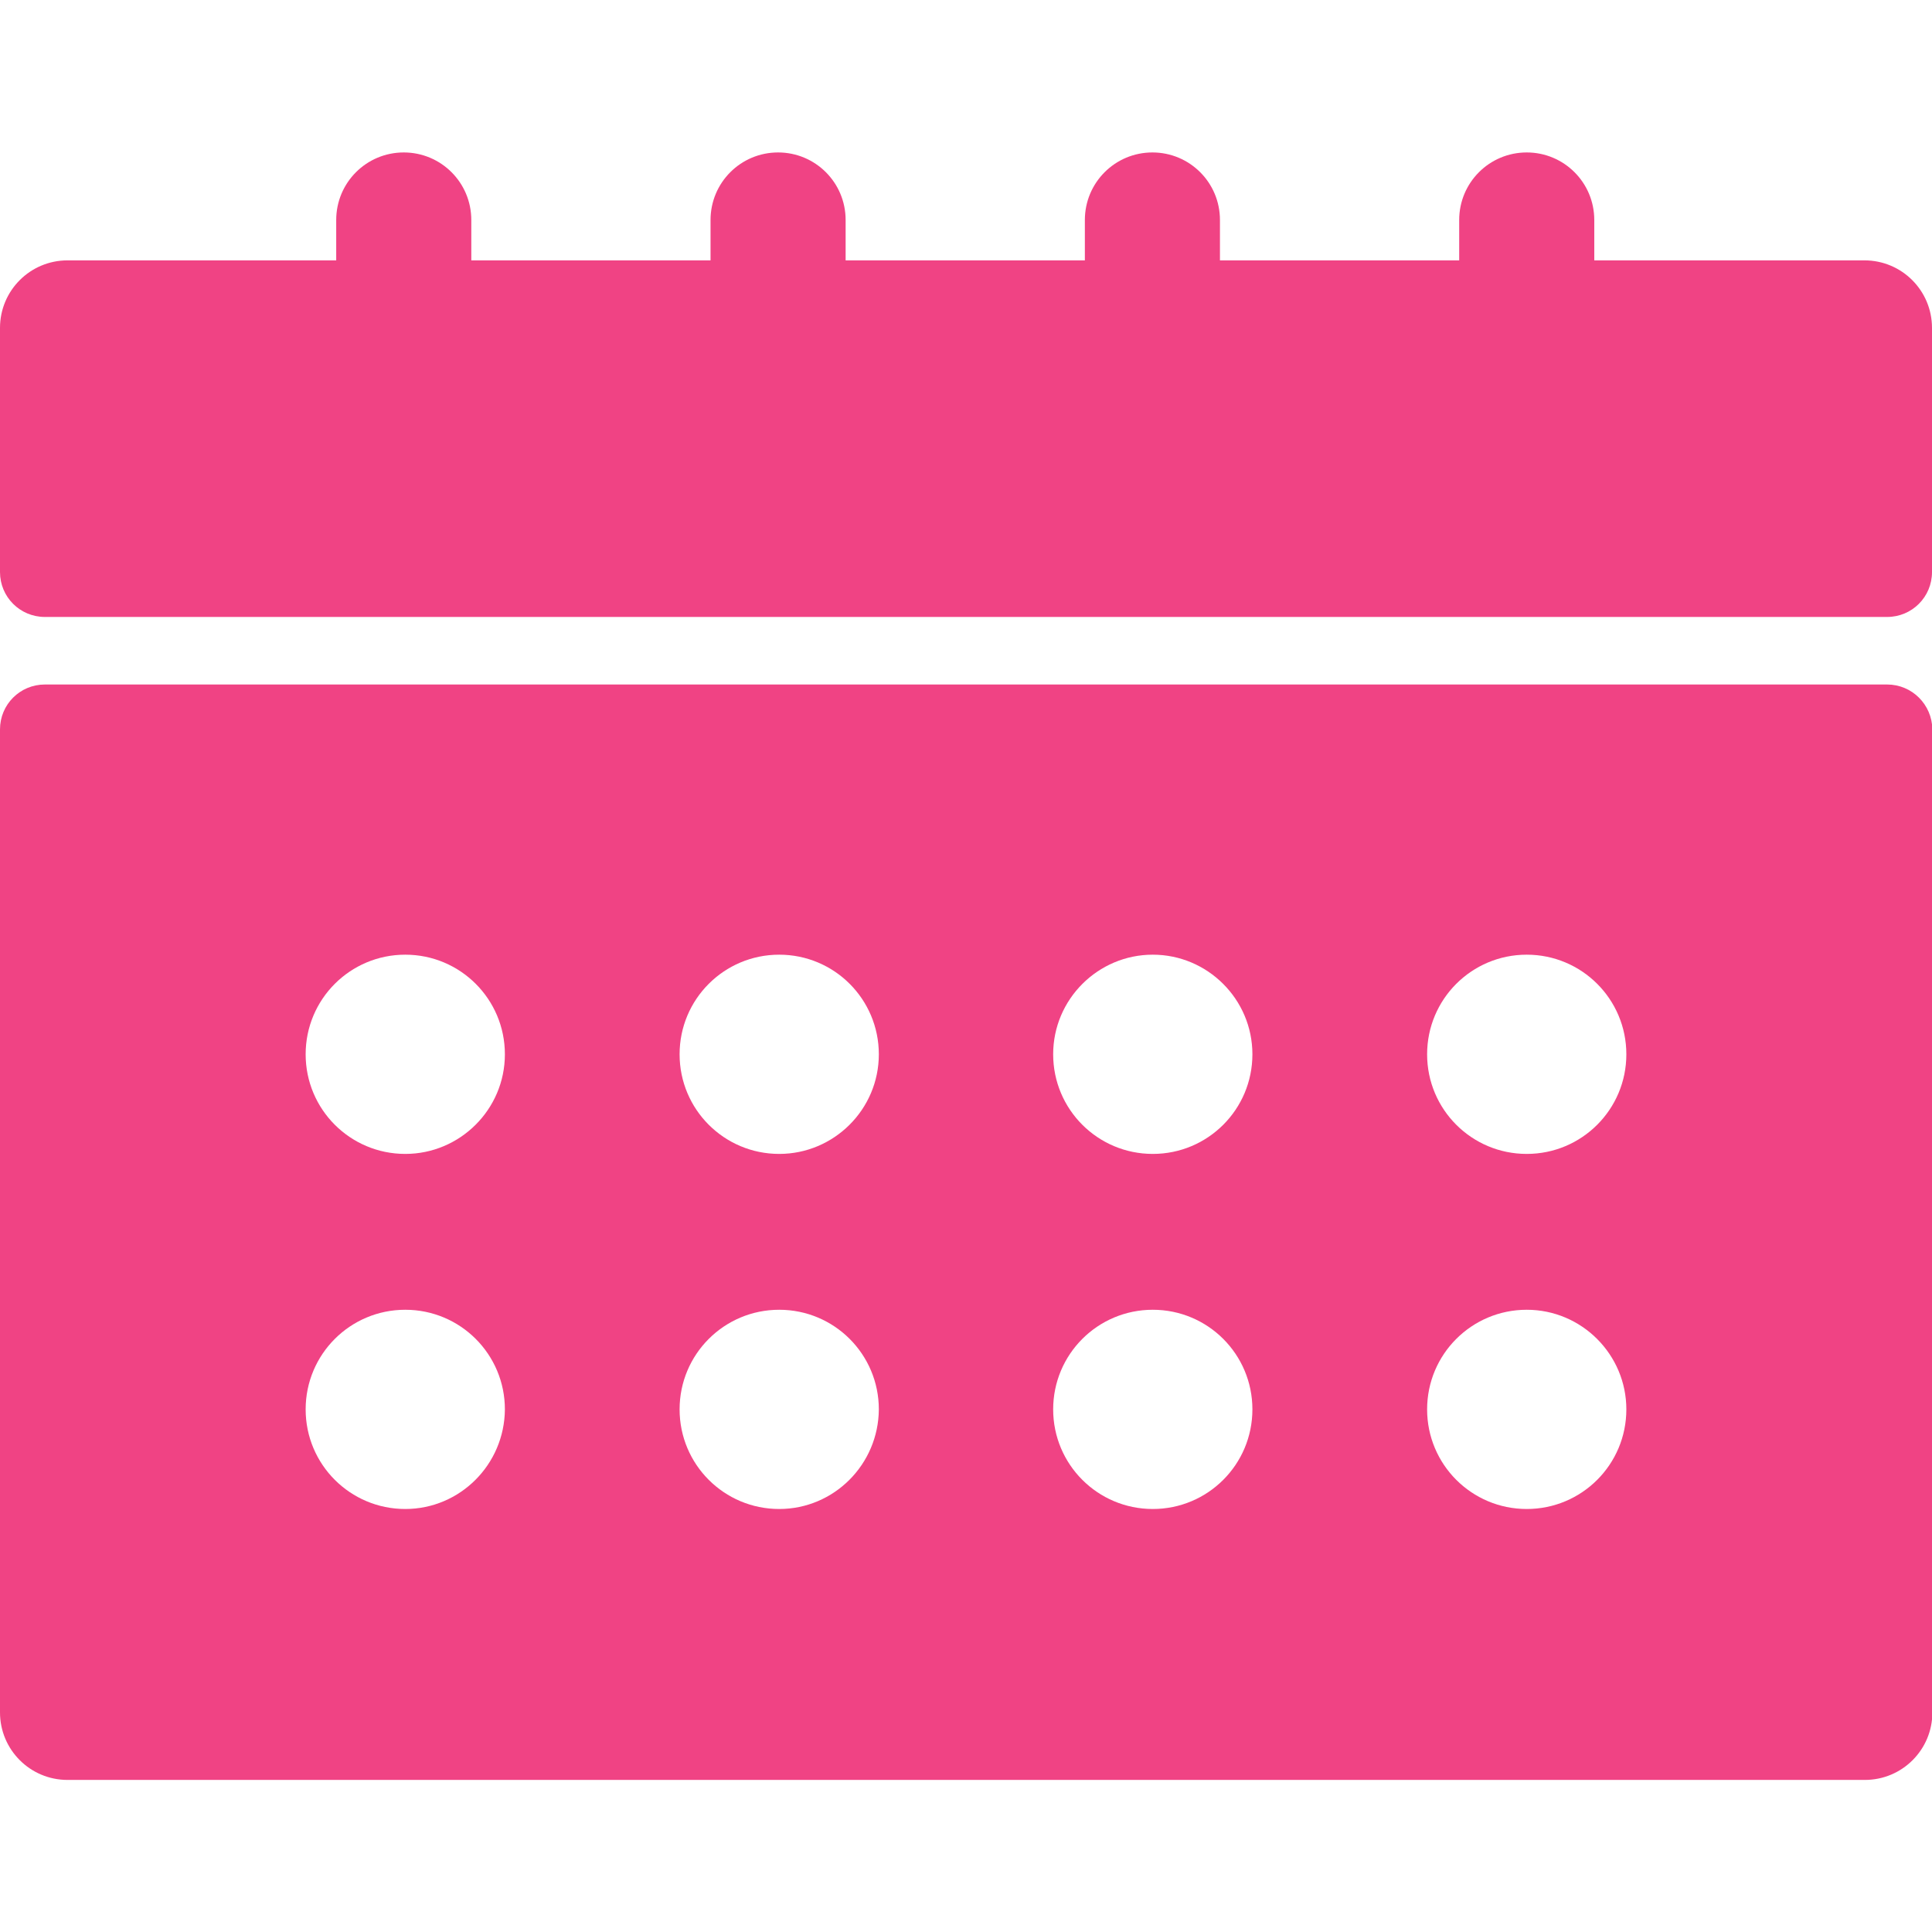
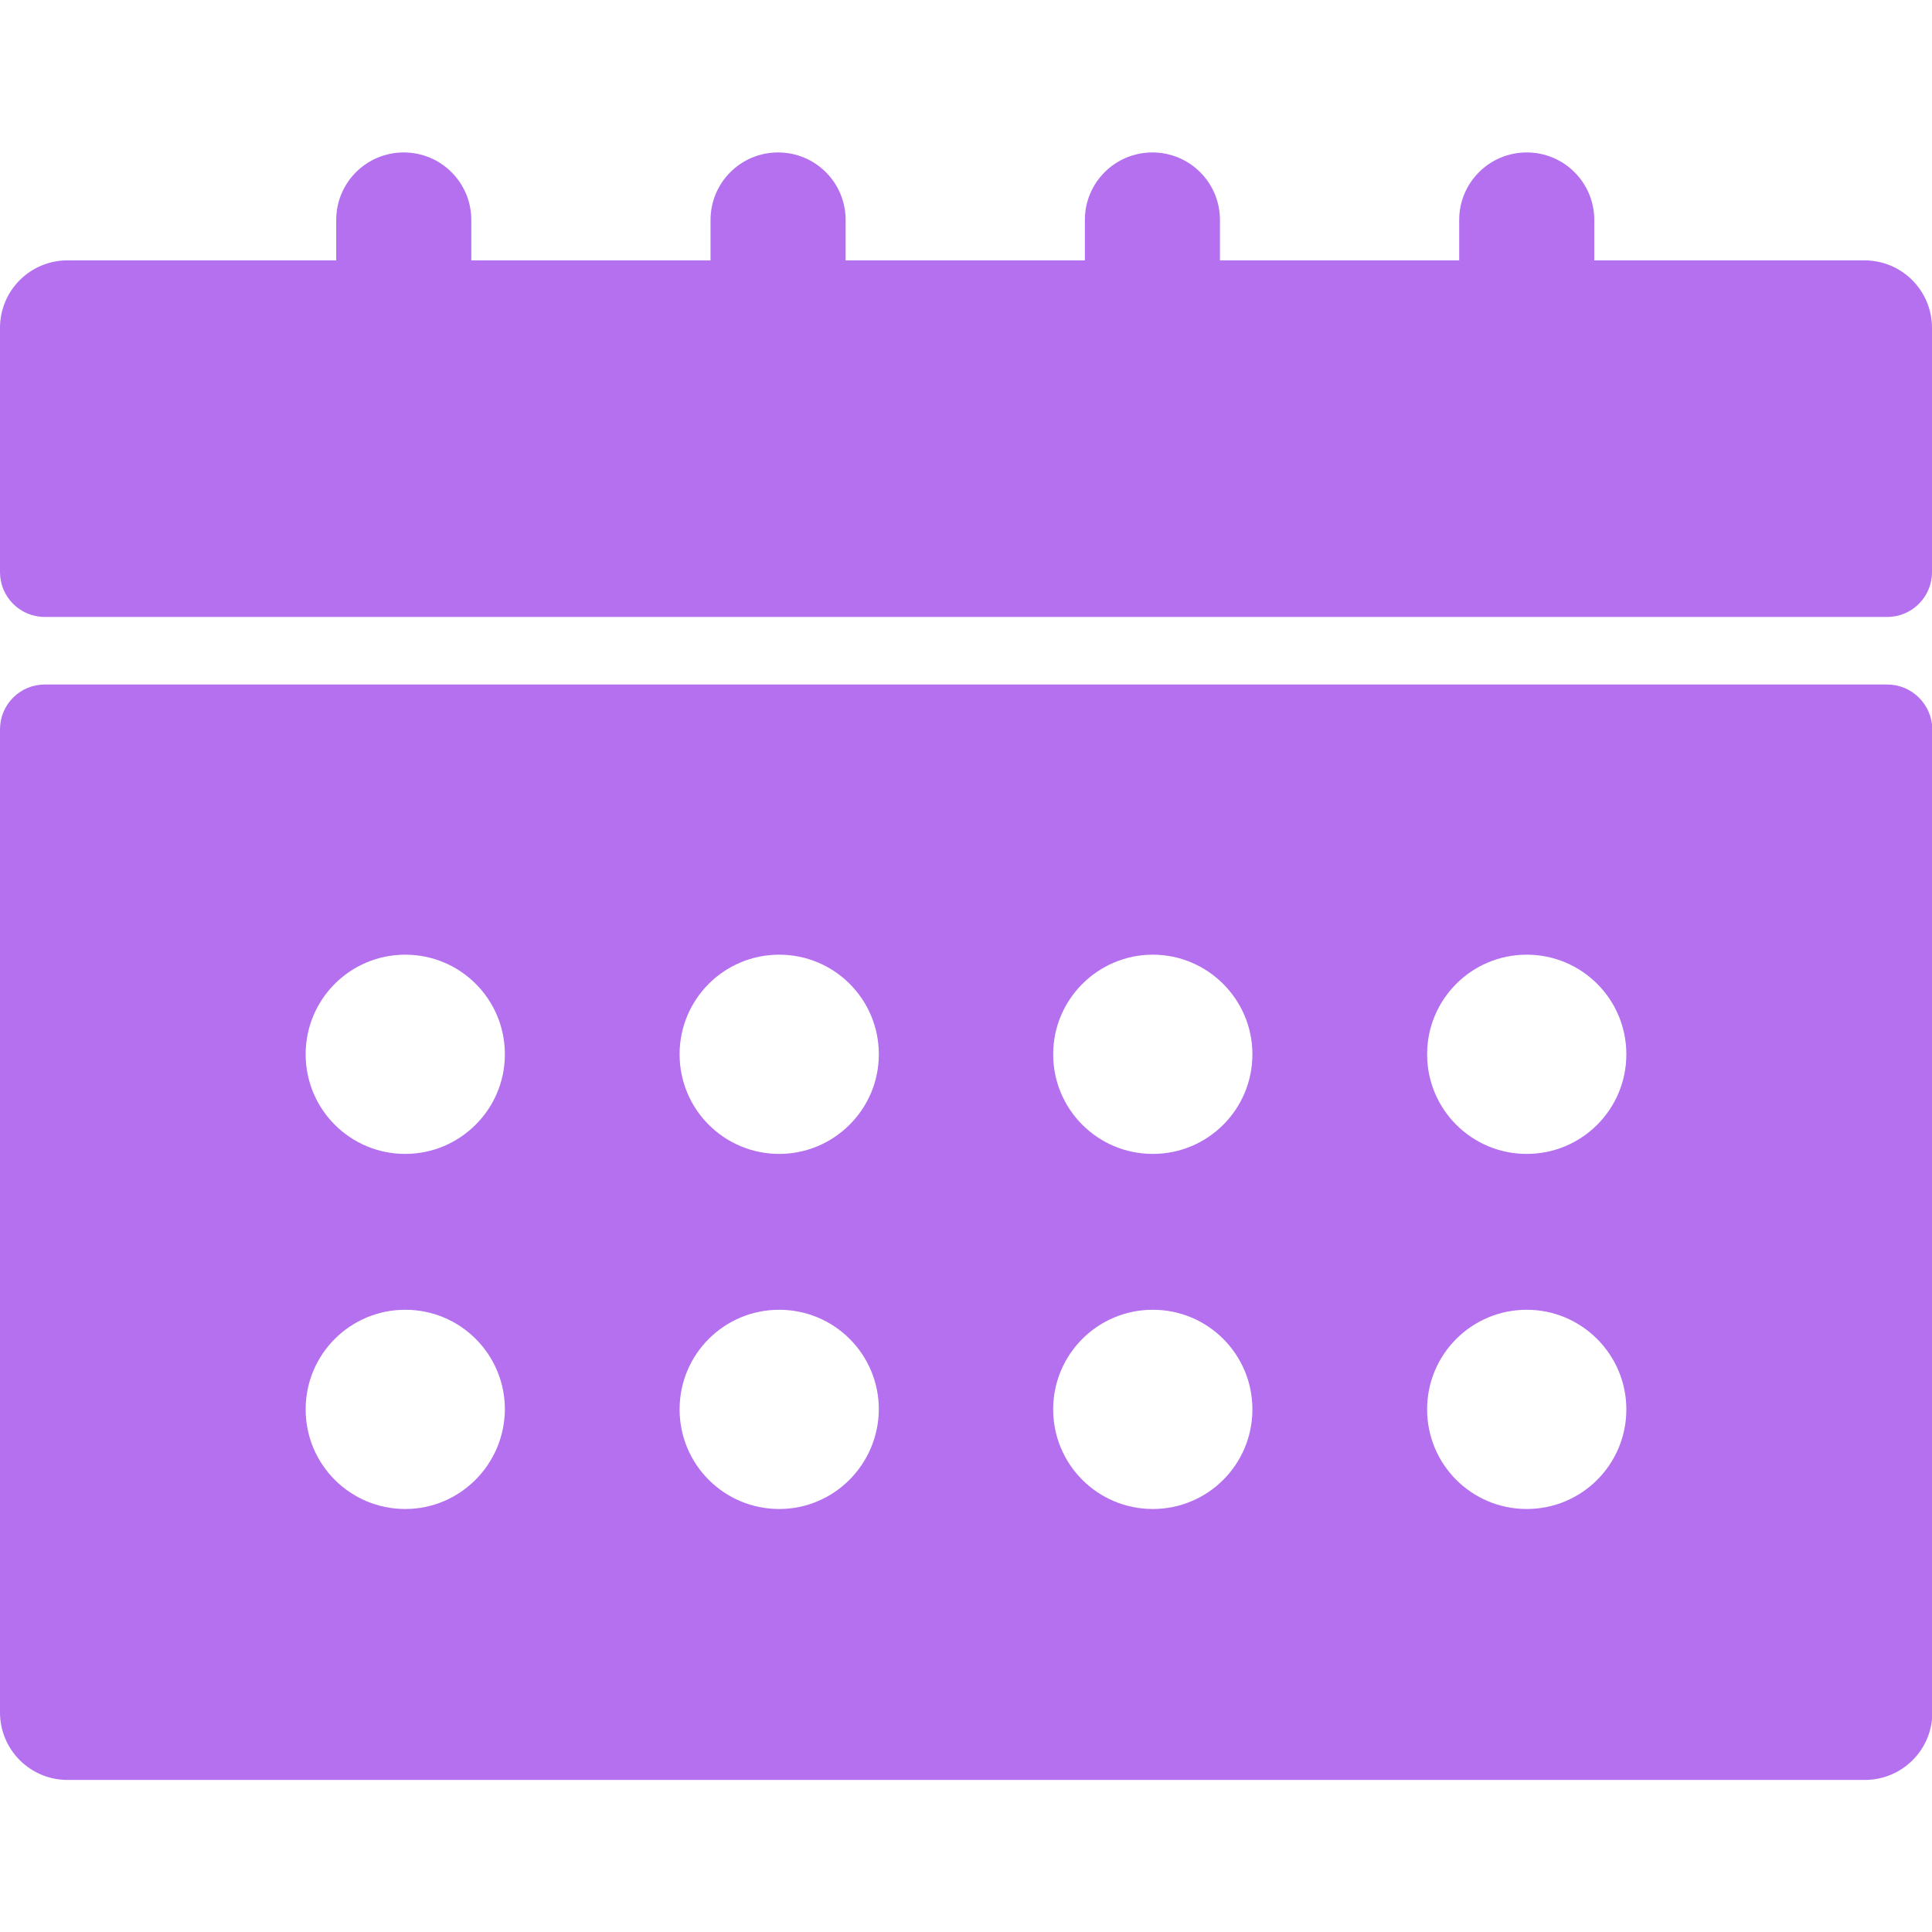
<svg xmlns="http://www.w3.org/2000/svg" version="1.1" id="Layer_1" x="0px" y="0px" viewBox="0 0 512 512" style="enable-background:new 0 0 512 512;" xml:space="preserve">
  <style type="text/css">
- 	.st0{fill:#F04384;}
+ 	.st0{fill:#B470EF;}
</style>
  <g>
    <g>
      <g>
        <g>
-           <path class="st0" d="M500.1,181.4H11.9c-6.6,0-11.9,5.3-11.9,11.9v260.5c0,9.9,8,17.9,17.9,17.9h476.3c9.9,0,17.9-8,17.9-17.9      V193.3C512,186.7,506.7,181.4,500.1,181.4z M107.4,399.9c-14.6,0-26.4-11.8-26.4-26.4s11.8-26.4,26.4-26.4s26.4,11.8,26.4,26.4      C133.7,388.1,121.9,399.9,107.4,399.9z M107.4,305.8C92.8,305.8,81,294,81,279.4S92.8,253,107.4,253s26.4,11.8,26.4,26.4      S121.9,305.8,107.4,305.8z M206.5,399.9c-14.6,0-26.4-11.8-26.4-26.4s11.8-26.4,26.4-26.4c14.6,0,26.4,11.8,26.4,26.4      C232.8,388.1,221,399.9,206.5,399.9z M206.5,305.8c-14.6,0-26.4-11.8-26.4-26.4s11.8-26.4,26.4-26.4c14.6,0,26.4,11.8,26.4,26.4      S221,305.8,206.5,305.8z M305.5,399.9c-14.6,0-26.4-11.8-26.4-26.4s11.8-26.4,26.4-26.4s26.4,11.8,26.4,26.4      C331.9,388.1,320.1,399.9,305.5,399.9z M305.5,305.8c-14.6,0-26.4-11.8-26.4-26.4S291,253,305.5,253s26.4,11.8,26.4,26.4      S320.1,305.8,305.5,305.8z M404.6,399.9c-14.6,0-26.4-11.8-26.4-26.4s11.8-26.4,26.4-26.4S431,359,431,373.5      C431,388.1,419.2,399.9,404.6,399.9z M404.6,305.8c-14.6,0-26.4-11.8-26.4-26.4s11.8-26.4,26.4-26.4s26.4,11.8,26.4,26.4      S419.2,305.8,404.6,305.8z" />
-           <path class="st0" d="M494.1,69h-71.6V58.3c0-9.9-8-17.9-17.9-17.9c-9.9,0-17.9,8-17.9,17.9V69h-63.4V58.3      c0-9.9-8-17.9-17.9-17.9c-9.9,0-17.9,8-17.9,17.9V69h-63.4V58.3c0-9.9-8-17.9-17.9-17.9c-9.9,0-17.9,8-17.9,17.9V69h-63.4V58.3      c0-9.9-8-17.9-17.9-17.9c-9.9,0-17.9,8-17.9,17.9V69H17.9C8,69,0,77,0,86.9v64.7c0,6.6,5.3,11.9,11.9,11.9h488.2      c6.6,0,11.9-5.3,11.9-11.9V86.9C512,77,504,69,494.1,69z" />
+           <g>
+             <path class="st0" d="M500.1,181.4H11.9c-6.6,0-11.9,5.3-11.9,11.9v260.5c0,9.9,8,17.9,17.9,17.9h476.3c9.9,0,17.9-8,17.9-17.9       V193.3C512,186.7,506.7,181.4,500.1,181.4z M107.4,399.9c-14.6,0-26.4-11.8-26.4-26.4s11.8-26.4,26.4-26.4s26.4,11.8,26.4,26.4       C133.7,388.1,121.9,399.9,107.4,399.9z M107.4,305.8C92.8,305.8,81,294,81,279.4S92.8,253,107.4,253s26.4,11.8,26.4,26.4       S121.9,305.8,107.4,305.8z M206.5,399.9c-14.6,0-26.4-11.8-26.4-26.4s11.8-26.4,26.4-26.4c14.6,0,26.4,11.8,26.4,26.4       C232.8,388.1,221,399.9,206.5,399.9z M206.5,305.8c-14.6,0-26.4-11.8-26.4-26.4s11.8-26.4,26.4-26.4       c14.6,0,26.4,11.8,26.4,26.4S221,305.8,206.5,305.8z M305.5,399.9c-14.6,0-26.4-11.8-26.4-26.4s11.8-26.4,26.4-26.4       s26.4,11.8,26.4,26.4S320.1,399.9,305.5,399.9z M305.5,305.8c-14.6,0-26.4-11.8-26.4-26.4S291,253,305.5,253       s26.4,11.8,26.4,26.4S320.1,305.8,305.5,305.8z M404.6,399.9c-14.6,0-26.4-11.8-26.4-26.4s11.8-26.4,26.4-26.4       S431,359,431,373.5C431,388.1,419.2,399.9,404.6,399.9z M404.6,305.8c-14.6,0-26.4-11.8-26.4-26.4S390,253,404.6,253       s26.4,11.8,26.4,26.4S419.2,305.8,404.6,305.8z" />
+             <path class="st0" d="M494.1,69h-71.6V58.3c0-9.9-8-17.9-17.9-17.9s-17.9,8-17.9,17.9V69h-63.4V58.3c0-9.9-8-17.9-17.9-17.9       s-17.9,8-17.9,17.9V69h-63.4V58.3c0-9.9-8-17.9-17.9-17.9s-17.9,8-17.9,17.9V69h-63.4V58.3c0-9.9-8-17.9-17.9-17.9       s-17.9,8-17.9,17.9V69H17.9C8,69,0,77,0,86.9v64.7c0,6.6,5.3,11.9,11.9,11.9h488.2c6.6,0,11.9-5.3,11.9-11.9V86.9       C512,77,504,69,494.1,69z" />
+           </g>
        </g>
      </g>
    </g>
  </g>
</svg>
